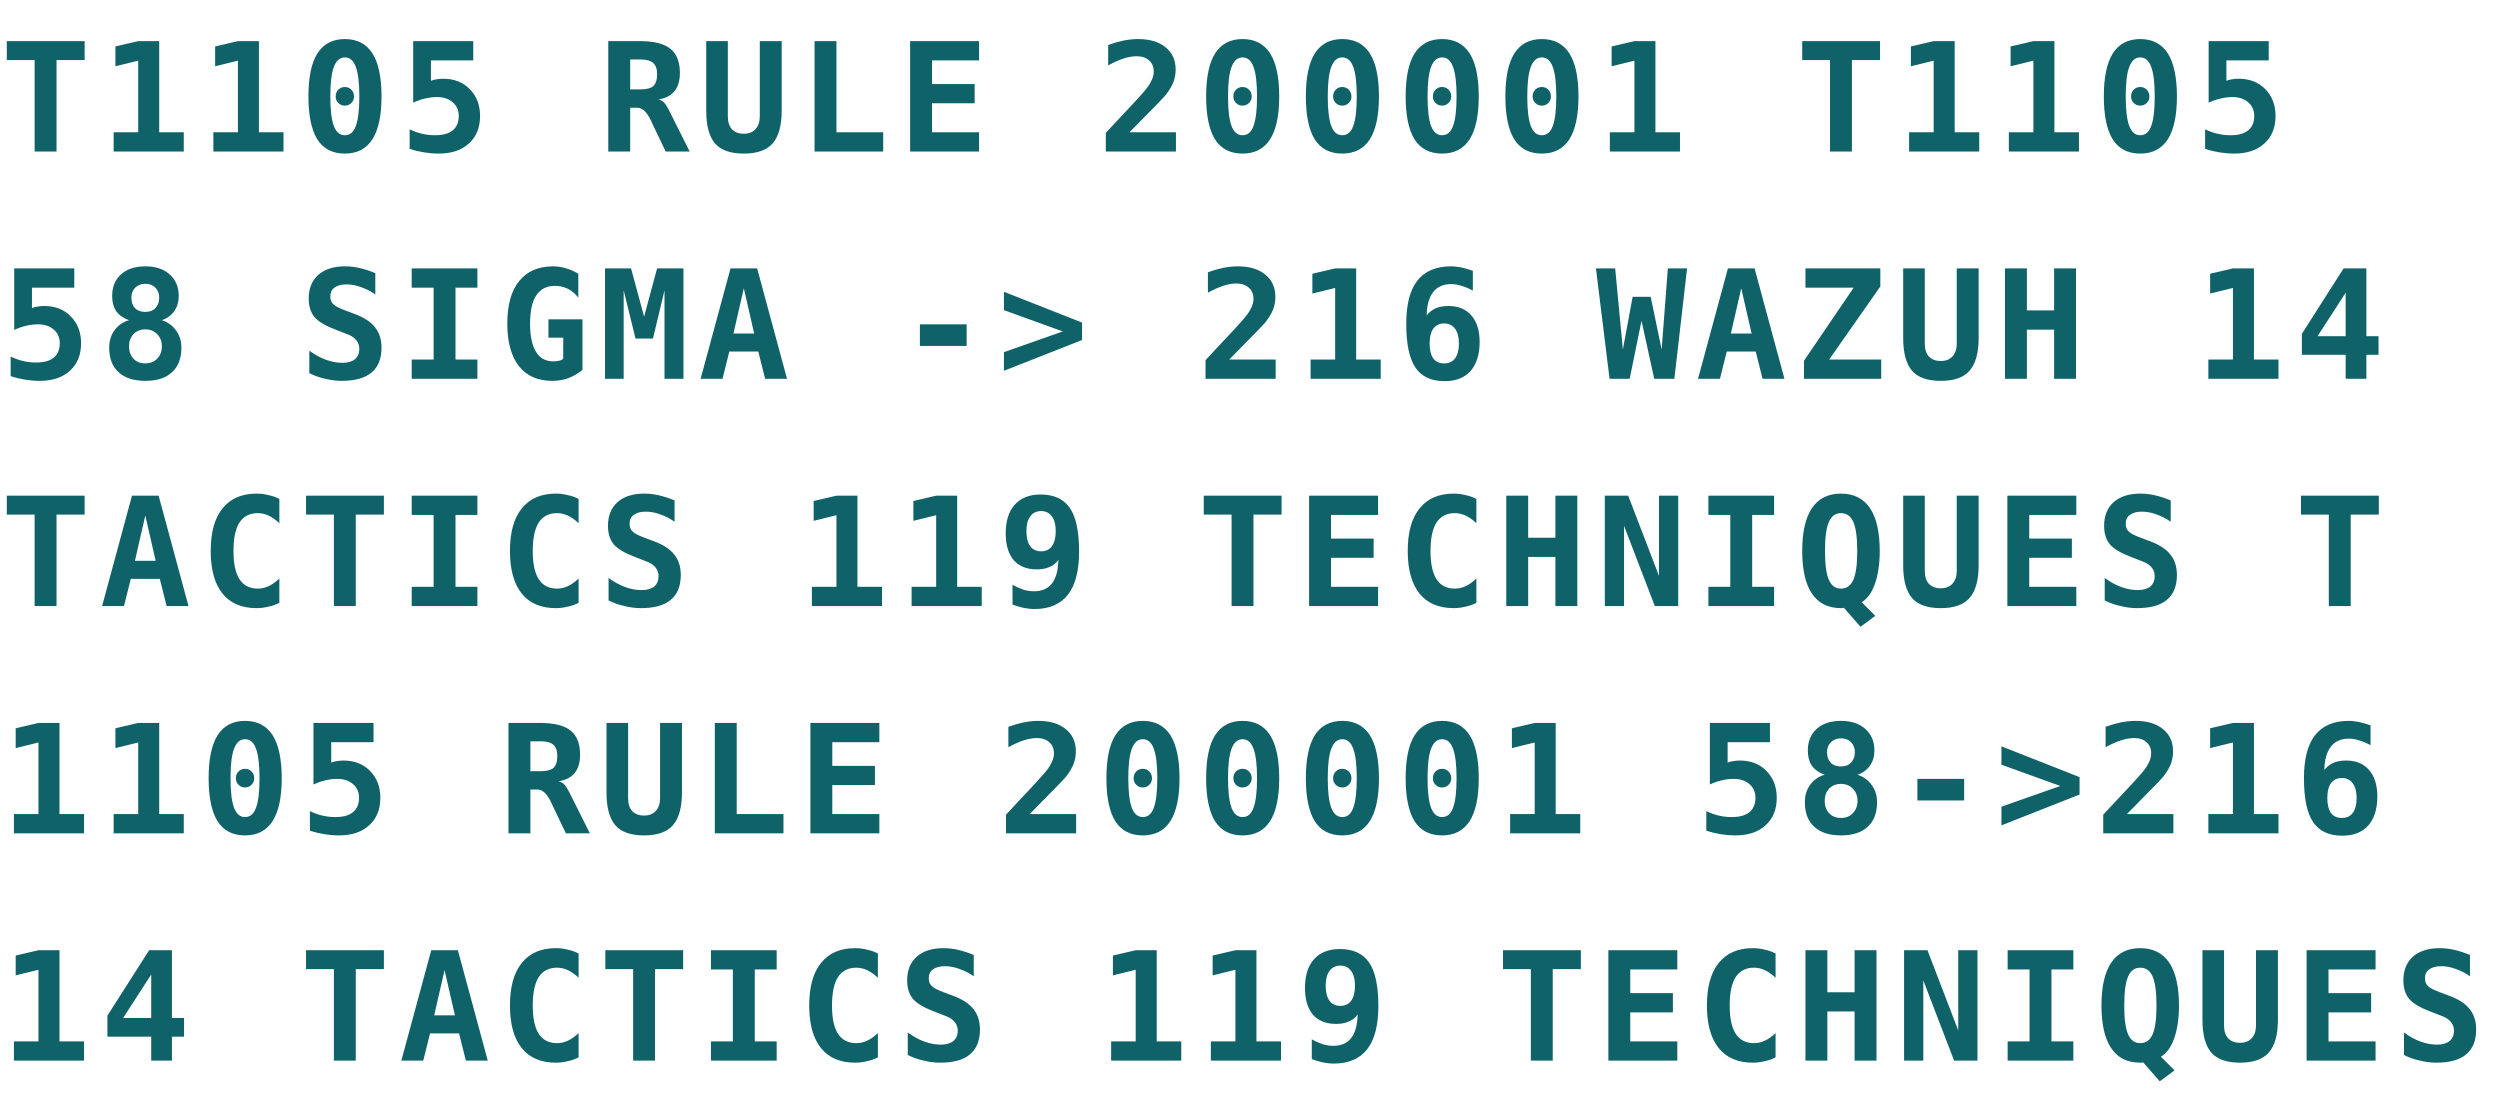
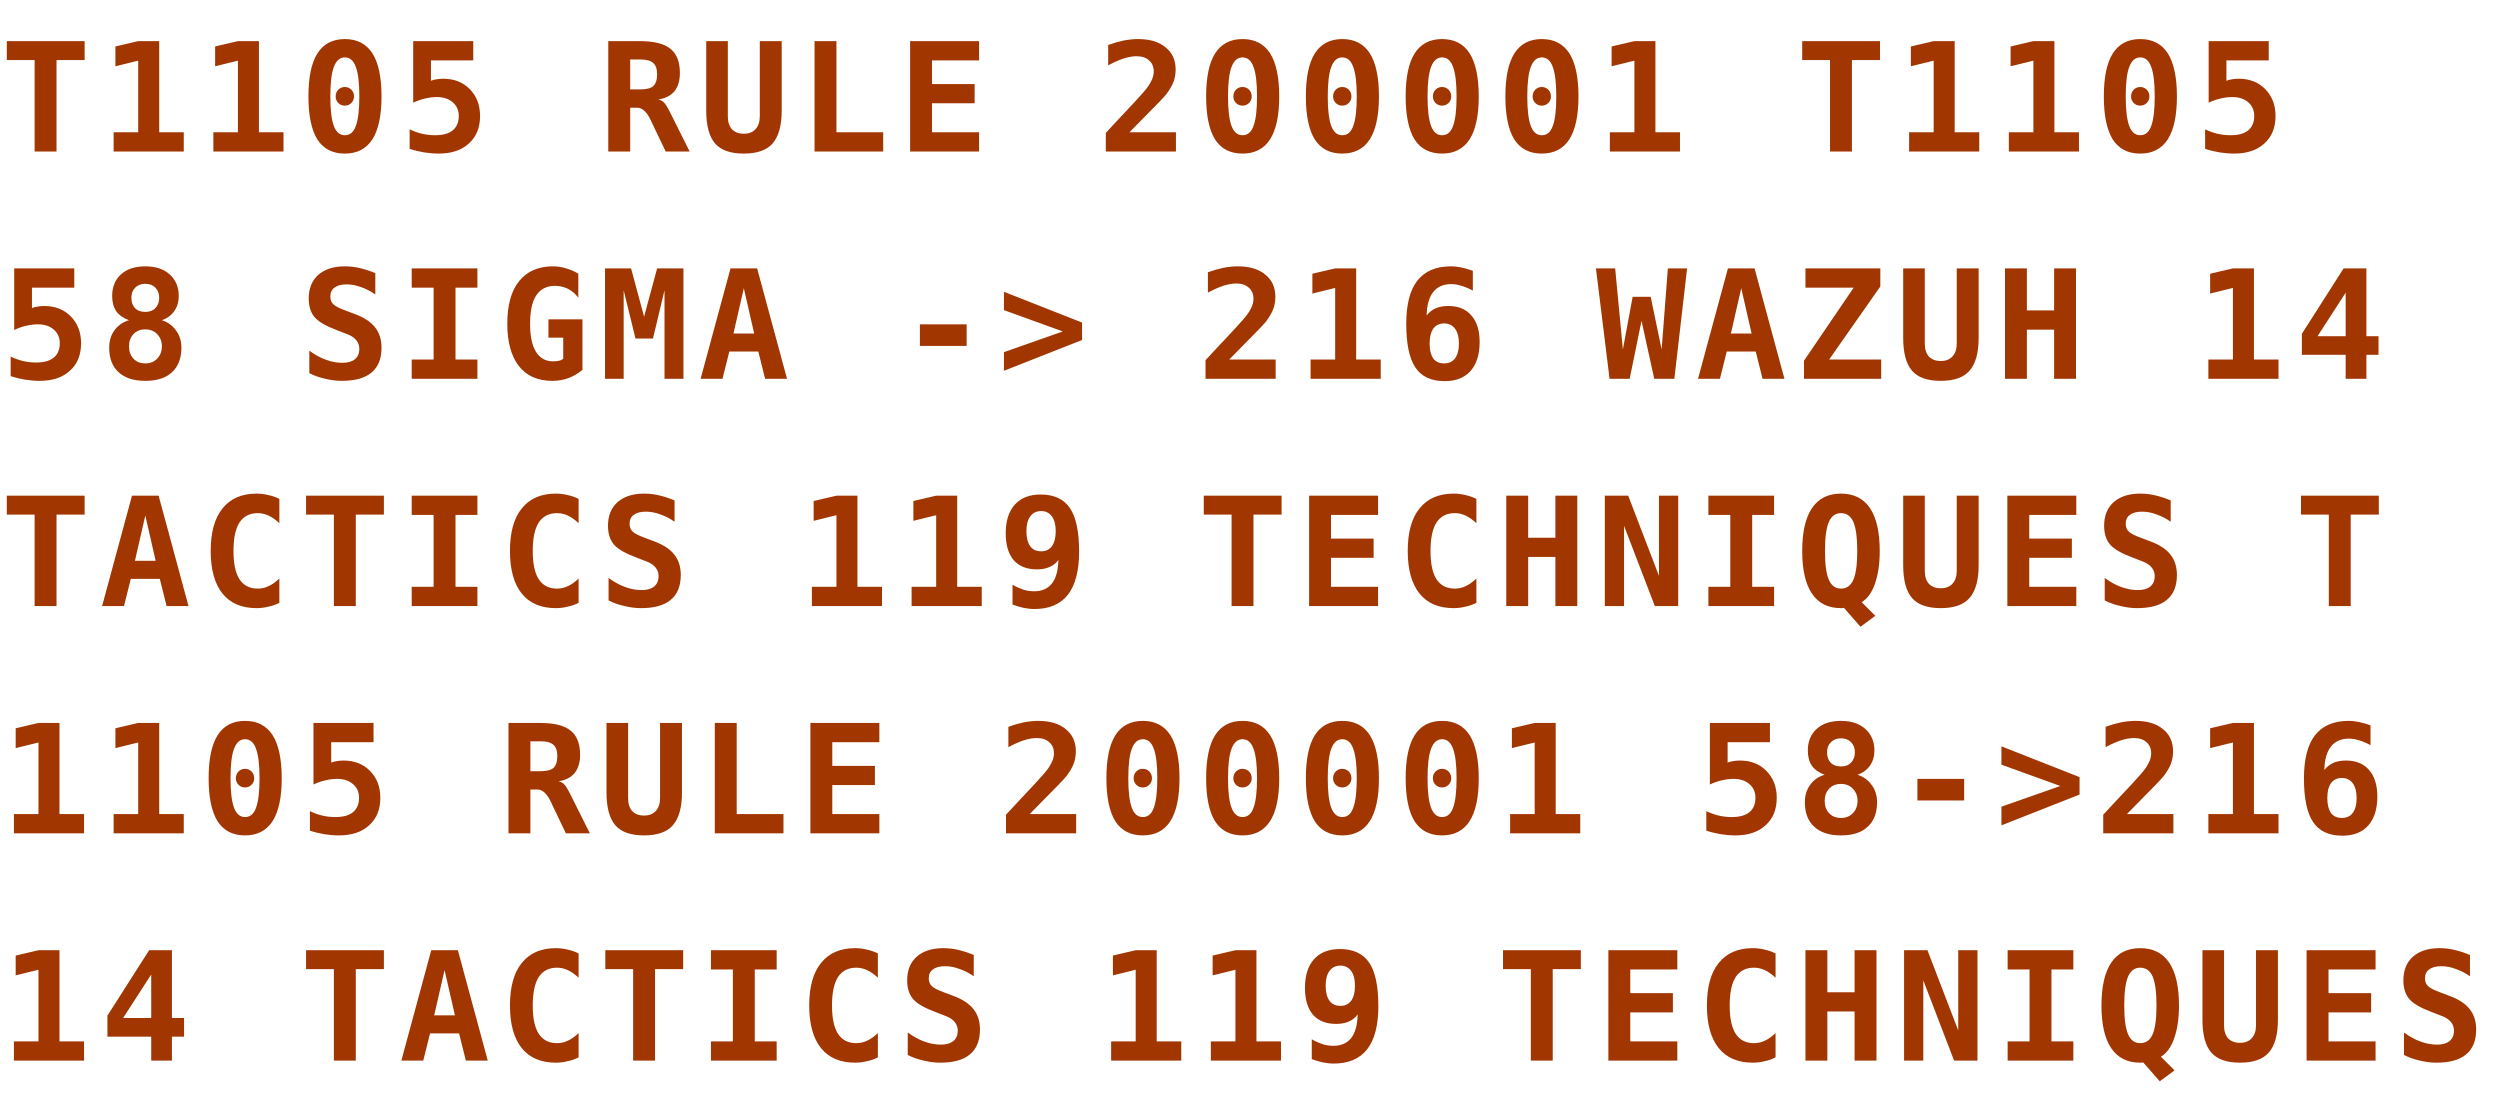
<svg xmlns="http://www.w3.org/2000/svg" width="132" height="58" viewBox="0 0 132 58" aria-hidden="true">
-   <g fill="#0f6268" font-family="IBM Plex Mono, monospace" font-size="8" font-weight="600" letter-spacing="0.45">
+   <g fill="#a23601" font-family="IBM Plex Mono, monospace" font-size="8" font-weight="600" letter-spacing="0.45">
    <text x="0" y="8">T1105  RULE 200001  T1105</text>
    <text x="0" y="20">58 SIGMA -&gt; 216 WAZUH  14</text>
    <text x="0" y="32">TACTICS  119 TECHNIQUES  T</text>
    <text x="0" y="44">1105  RULE 200001  58-&gt;216</text>
    <text x="0" y="56">14 TACTICS  119 TECHNIQUES</text>
  </g>
</svg>
